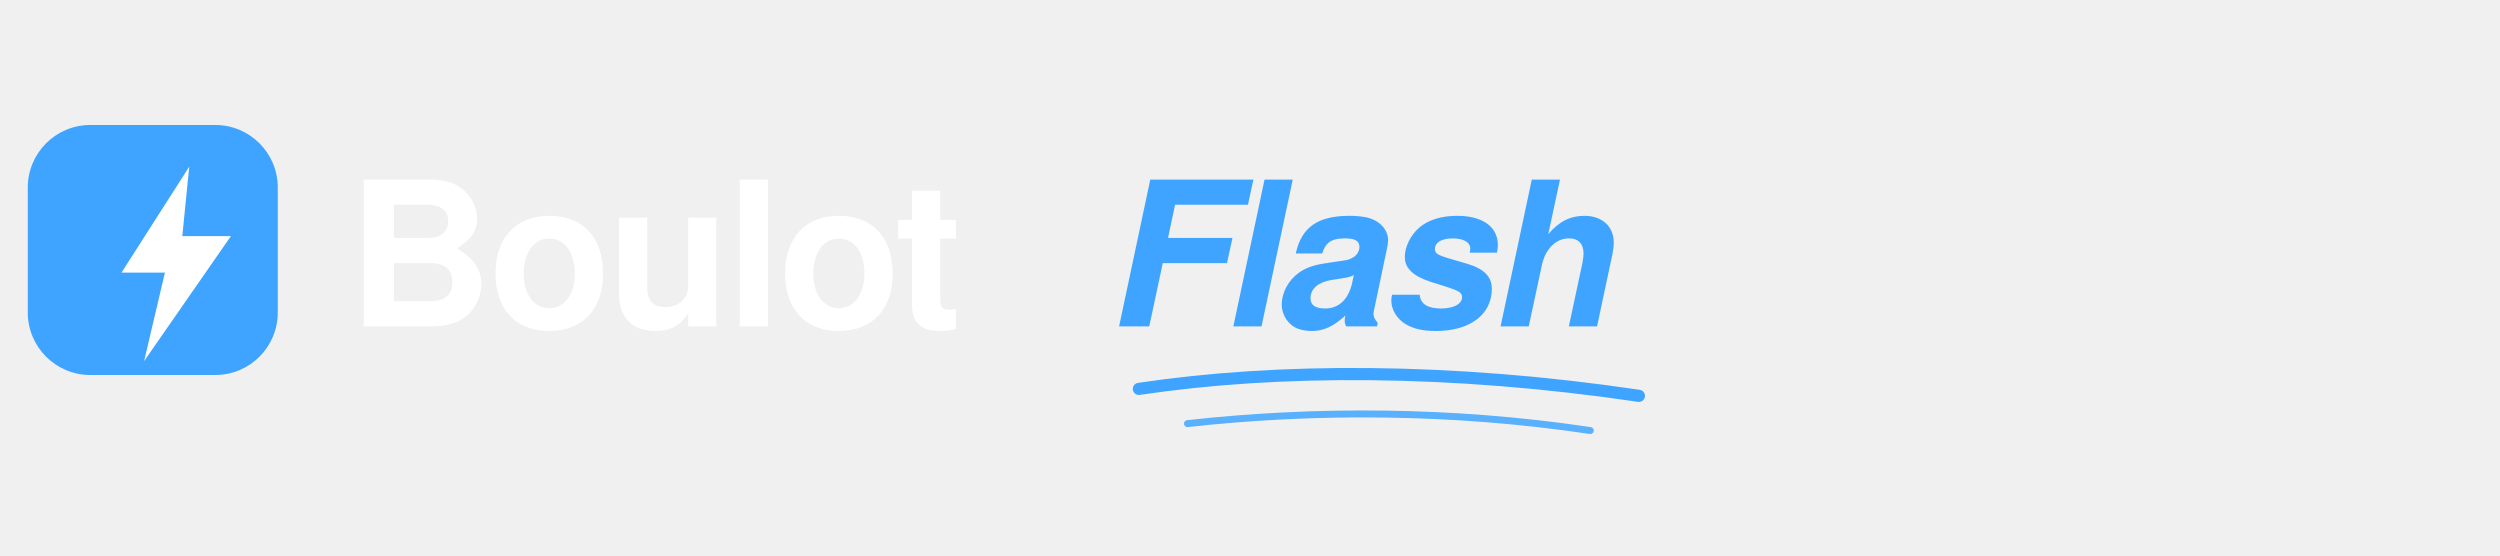
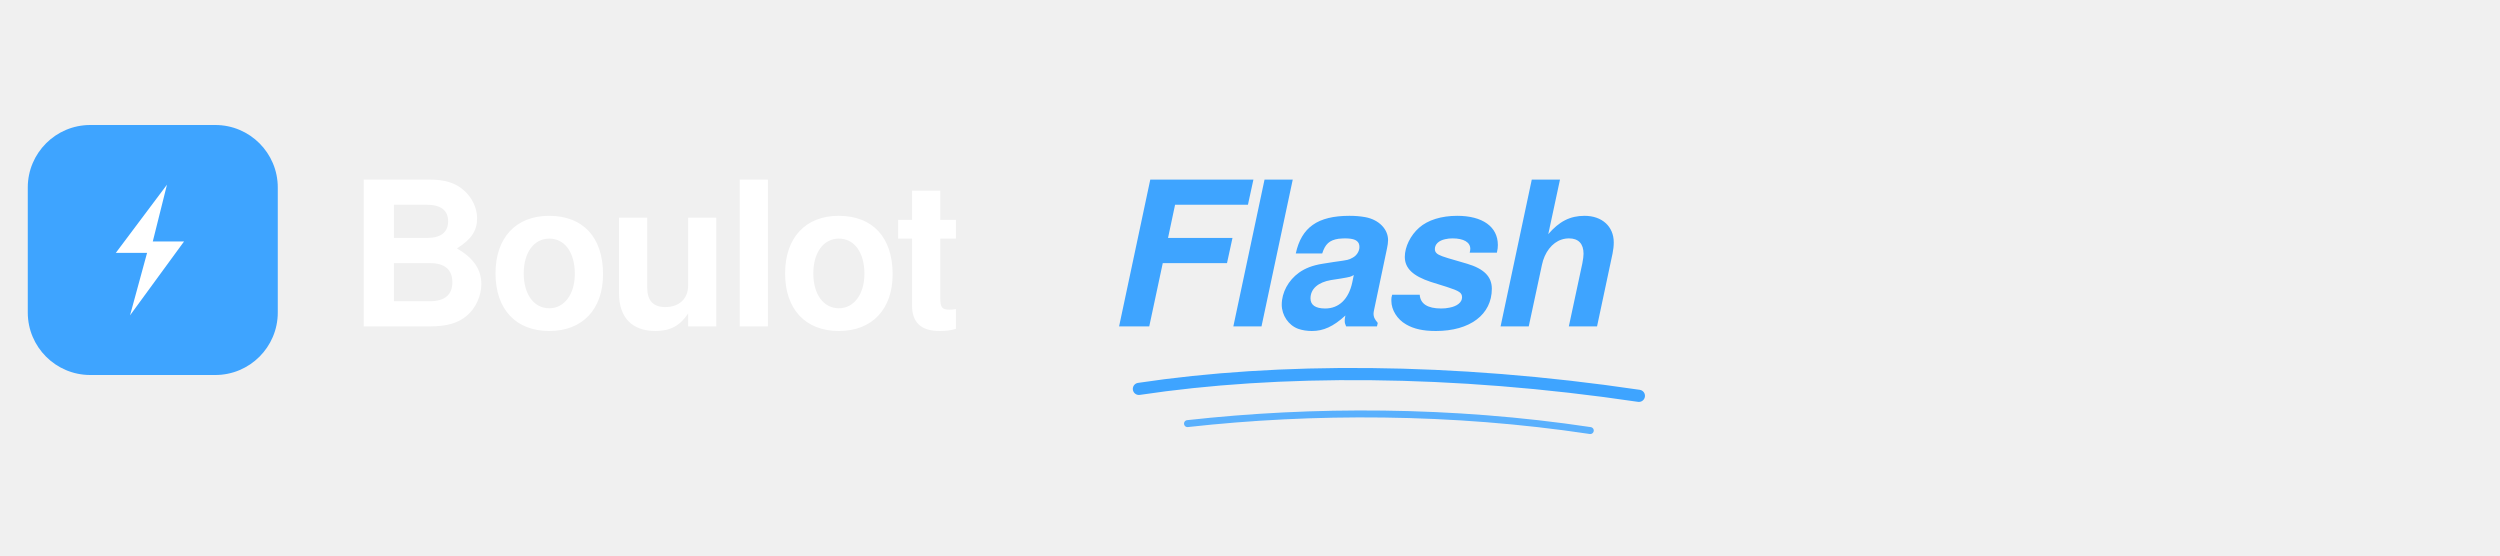
<svg xmlns="http://www.w3.org/2000/svg" viewBox="0 0 720 160" role="img" aria-label="BoulotFlash">
  <rect x="8" y="36" width="72" height="72" rx="18" fill="#3EA4FF" />
-   <path d="M54.5 48 L35 78.5 H47.5 L41.5 104 L66.5 68 H52.5 Z" fill="#FFFFFF" />
+   <path d="M48.09 53.18 L33.36 72.82 H42.36 L37.45 90.82 L53 69.55 H44 Z" fill="#FFFFFF" />
  <g font-family="Sora, Plus Jakarta Sans, Arial Black, Helvetica, sans-serif" font-size="58" font-weight="800" letter-spacing="-1.2">
    <text x="100" y="94" fill="#FFFFFF">Boulot</text>
    <text x="318" y="94" fill="#3EA4FF" font-style="italic">Flash</text>
  </g>
  <path d="M328 112 C368 106, 418 106, 472 114" fill="none" stroke="#3EA4FF" stroke-width="3.5" stroke-linecap="round" />
  <path d="M342 122 C378 118, 418 118, 458 124" fill="none" stroke="#3EA4FF" stroke-width="2" stroke-linecap="round" opacity="0.85" />
</svg>
